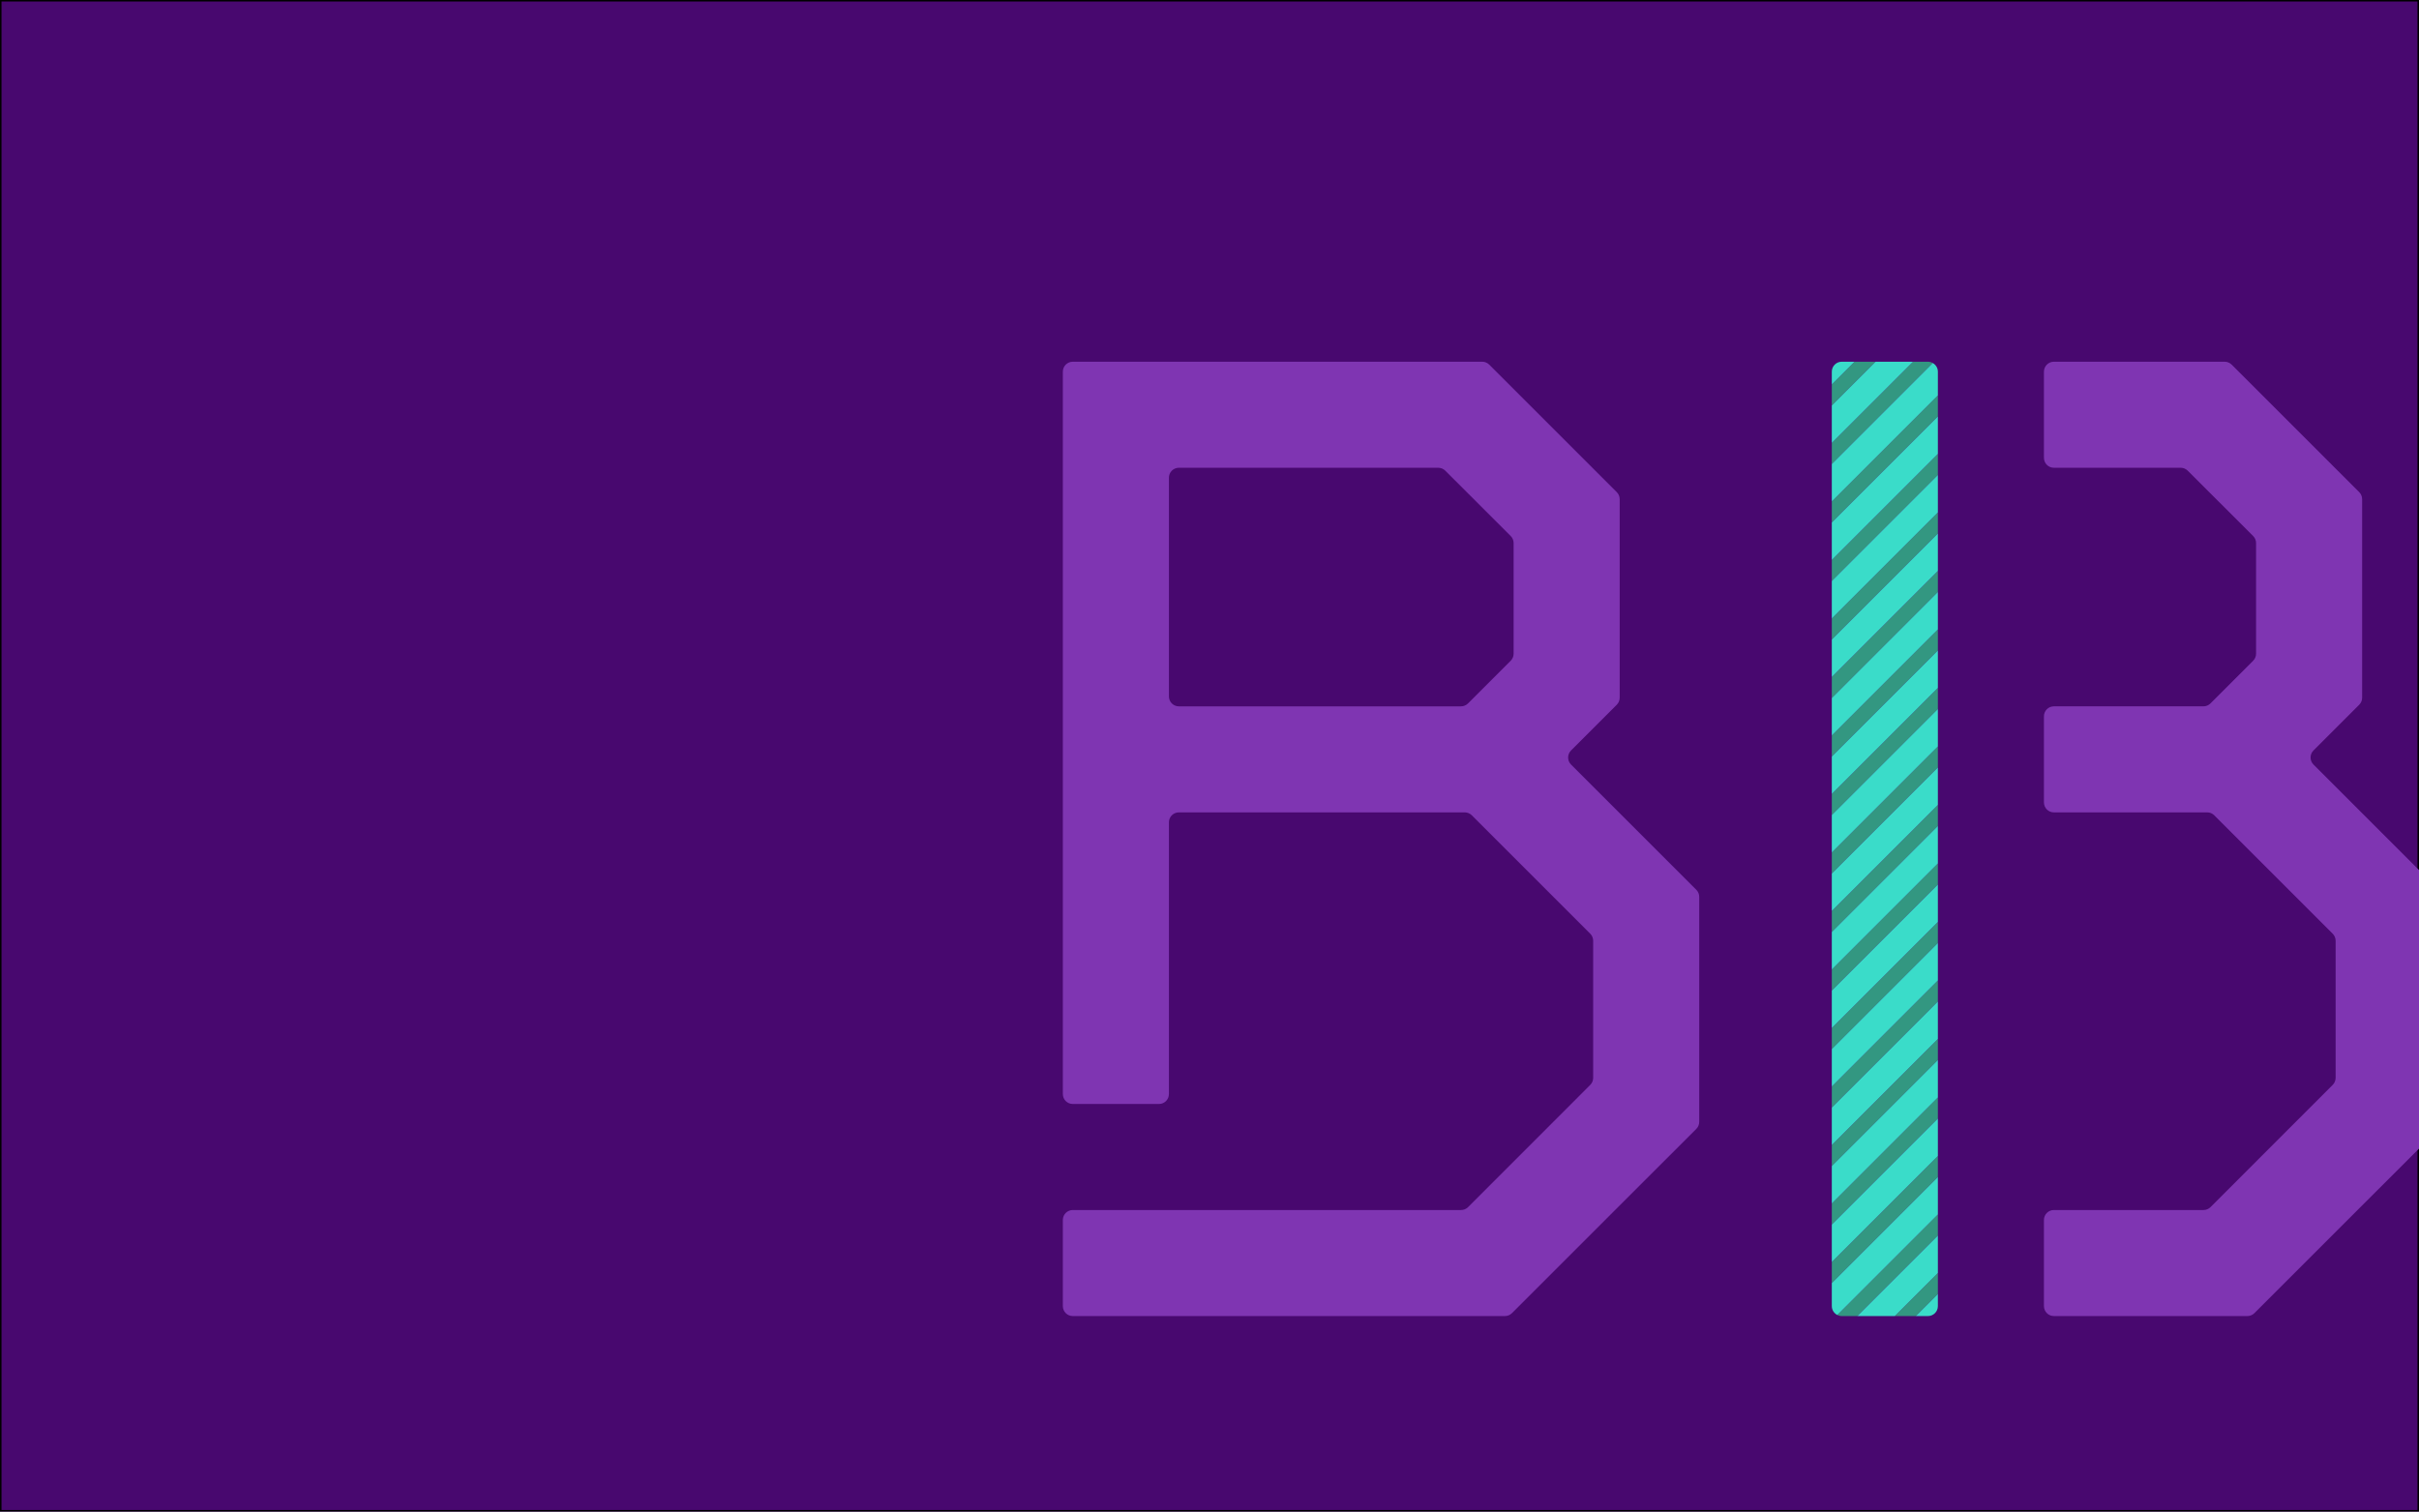
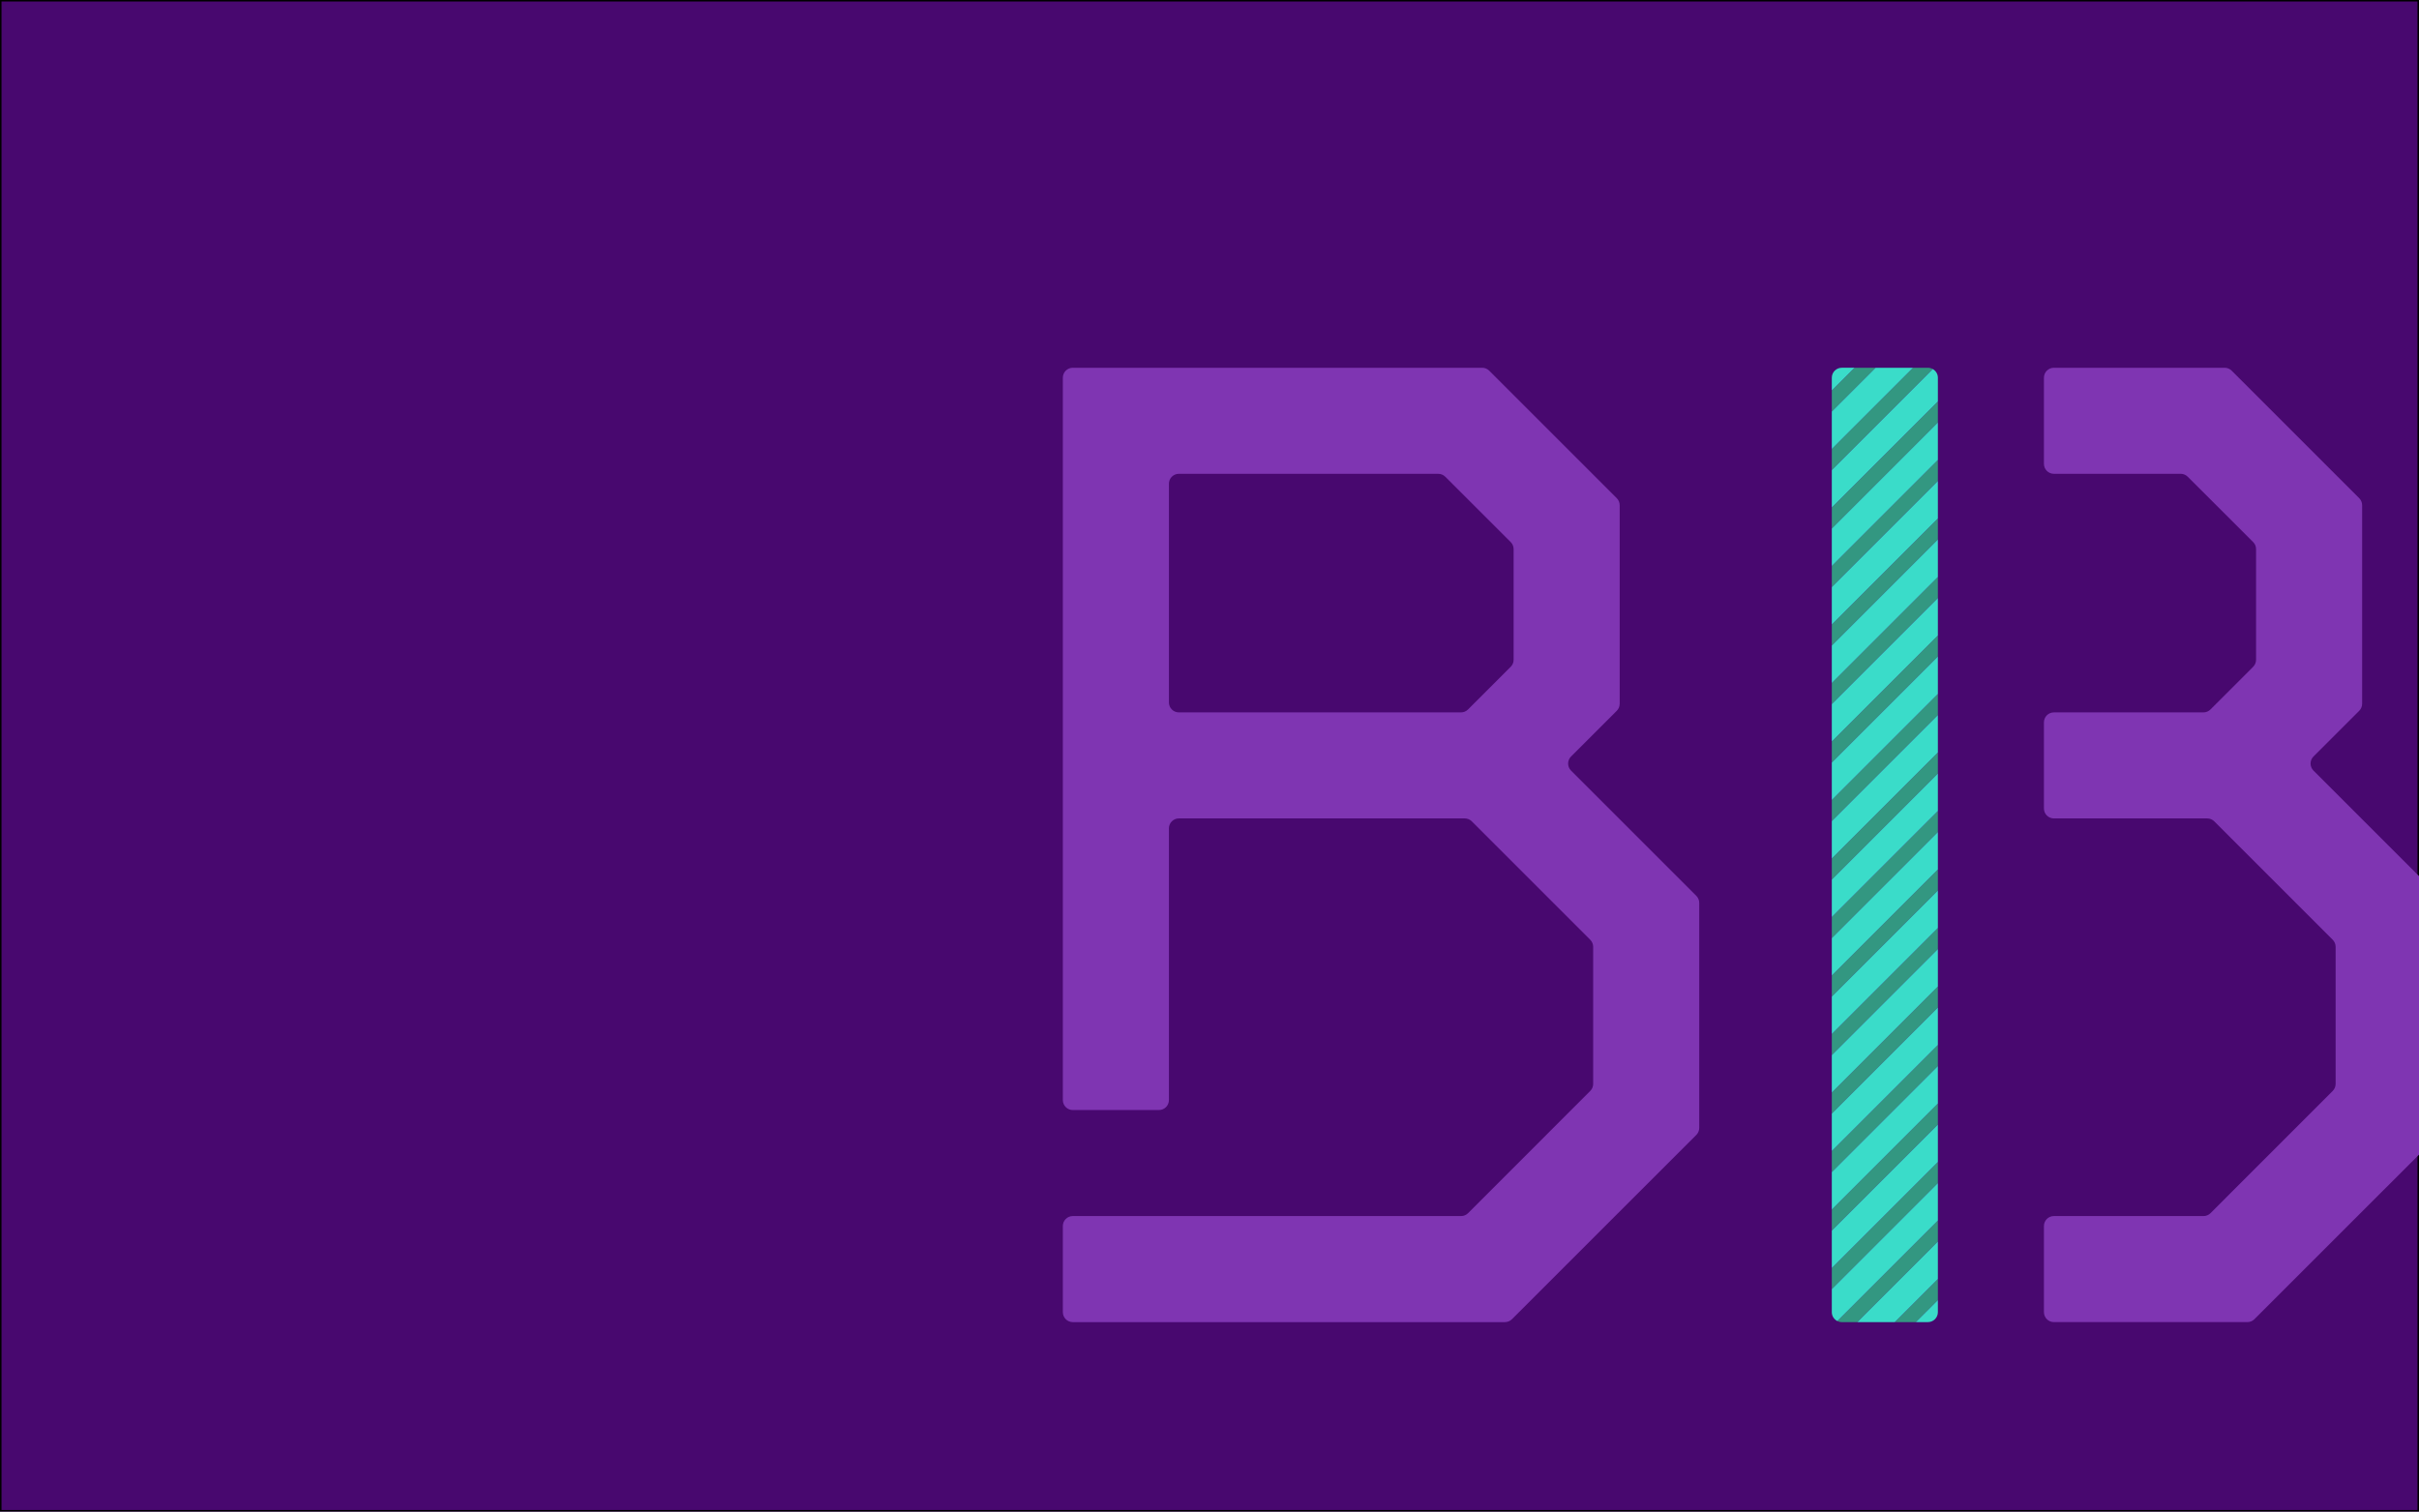
<svg xmlns="http://www.w3.org/2000/svg" xmlns:xlink="http://www.w3.org/1999/xlink" version="1.1" x="0px" y="0px" viewBox="0 0 800 500" style="enable-background:new 0 0 800 500;" xml:space="preserve">
  <g id="Layer_1">
    <g id="Main_x5F_Purple_x5F_BG_x5F_layer">
	</g>
  </g>
  <g id="crop">
    <g>
      <defs>
        <rect id="SVGID_1_" width="800" height="500" />
      </defs>
-       <clipPath id="SVGID_00000087377840845216963770000016902920415768197311_">
+       <clipPath id="SVGID_00000018951329334983201180000016315108906878830010_">
        <use xlink:href="#SVGID_1_" style="overflow:visible;" />
      </clipPath>
-       <rect style="clip-path:url(#SVGID_00000087377840845216963770000016902920415768197311_);fill:#48086F;stroke:#000000;stroke-miterlimit:10;" width="800" height="500" />
-       <g id="benefits_x5F_broker_x5F_core_00000078040485793909159430000016015236746978608554_" style="clip-path:url(#SVGID_00000087377840845216963770000016902920415768197311_);">
+       <rect style="clip-path:url(#SVGID_00000018951329334983201180000016315108906878830010_);fill:#48086F;stroke:#000000;stroke-miterlimit:10;" width="800" height="500" />
+       <g id="benefits_x5F_broker_x5F_core_00000078040485793909159430000016015236746978608554_" style="clip-path:url(#SVGID_00000018951329334983201180000016315108906878830010_);">
        <g>
-           <polygon style="fill:#339781;" points="605.808,327.657 640.885,292.58 640.885,285.628 605.808,320.705     " />
-           <polygon style="fill:#339781;" points="605.808,172.834 640.885,137.757 640.885,130.806 605.808,165.883     " />
-           <path style="fill:#339781;" d="M605.808,153.482l33.393-33.393c-0.477-0.269-1.019-0.435-1.605-0.435h-4.912l-26.877,26.877      V153.482z" />
-           <polygon style="fill:#339781;" points="605.808,347.01 640.885,311.932 640.885,304.981 605.808,340.058     " />
-           <polygon style="fill:#339781;" points="605.808,192.187 640.885,157.11 640.885,150.159 605.808,185.236     " />
-           <polygon style="fill:#339781;" points="605.808,250.245 640.885,215.169 640.885,208.217 605.808,243.294     " />
-           <polygon style="fill:#339781;" points="605.808,308.304 640.885,273.227 640.885,266.276 605.808,301.353     " />
-           <polygon style="fill:#339781;" points="605.808,366.362 640.885,331.285 640.885,324.334 605.808,359.411     " />
-           <polygon style="fill:#339781;" points="605.808,269.598 640.885,234.521 640.885,227.57 605.808,262.647     " />
-           <polygon style="fill:#339781;" points="605.808,211.54 640.885,176.463 640.885,169.512 605.808,204.589     " />
-           <polygon style="fill:#339781;" points="605.808,288.951 640.885,253.874 640.885,246.923 605.808,282     " />
-           <polygon style="fill:#339781;" points="605.808,385.715 640.885,350.638 640.885,343.687 605.808,378.764     " />
-           <path style="fill:#339781;" d="M609.096,435.346h5.139l26.65-26.65v-6.951l-33.246,33.246      C608.079,435.211,608.57,435.346,609.096,435.346z" />
-           <polygon style="fill:#339781;" points="605.808,424.421 640.885,389.344 640.885,382.392 605.808,417.469     " />
-           <polygon style="fill:#339781;" points="633.588,435.346 640.885,428.049 640.885,421.098 626.636,435.346     " />
-           <polygon style="fill:#339781;" points="605.808,230.893 640.885,195.816 640.885,188.864 605.808,223.941     " />
-           <polygon style="fill:#339781;" points="605.808,405.068 640.885,369.991 640.885,363.04 605.808,398.117     " />
-           <polygon style="fill:#339781;" points="613.331,119.654 605.808,127.177 605.808,134.129 620.283,119.654     " />
-           <polygon style="fill:#3ADCC9;" points="605.808,262.647 640.885,227.57 640.885,215.169 605.808,250.245     " />
-           <polygon style="fill:#3ADCC9;" points="605.808,282 640.885,246.923 640.885,234.521 605.808,269.598     " />
-           <polygon style="fill:#3ADCC9;" points="605.808,243.294 640.885,208.217 640.885,195.816 605.808,230.893     " />
-           <polygon style="fill:#3ADCC9;" points="605.808,301.353 640.885,266.276 640.885,253.874 605.808,288.951     " />
-           <polygon style="fill:#3ADCC9;" points="605.808,320.705 640.885,285.628 640.885,273.227 605.808,308.304     " />
-           <path style="fill:#3ADCC9;" d="M605.808,165.883l35.077-35.077v-7.864c0-1.23-0.684-2.29-1.684-2.854l-33.393,33.393V165.883z" />
-           <polygon style="fill:#3ADCC9;" points="605.808,134.129 605.808,146.53 632.684,119.654 620.283,119.654     " />
-           <path style="fill:#3ADCC9;" d="M609.096,119.654c-1.816,0-3.288,1.472-3.288,3.288v4.235l7.524-7.524H609.096z" />
-           <polygon style="fill:#3ADCC9;" points="605.808,185.236 640.885,150.159 640.885,137.757 605.808,172.834     " />
-           <polygon style="fill:#3ADCC9;" points="605.808,204.589 640.885,169.512 640.885,157.11 605.808,192.187     " />
-           <polygon style="fill:#3ADCC9;" points="605.808,359.411 640.885,324.334 640.885,311.932 605.808,347.01     " />
-           <polygon style="fill:#3ADCC9;" points="605.808,223.941 640.885,188.864 640.885,176.463 605.808,211.54     " />
-           <polygon style="fill:#3ADCC9;" points="605.808,340.058 640.885,304.981 640.885,292.58 605.808,327.657     " />
-           <polygon style="fill:#3ADCC9;" points="605.808,398.117 640.885,363.04 640.885,350.638 605.808,385.715     " />
-           <polygon style="fill:#3ADCC9;" points="605.808,378.764 640.885,343.687 640.885,331.285 605.808,366.362     " />
-           <polygon style="fill:#3ADCC9;" points="605.808,417.469 640.885,382.392 640.885,369.991 605.808,405.068     " />
-           <path style="fill:#3ADCC9;" d="M637.596,435.346c1.816,0,3.289-1.472,3.289-3.288v-4.008l-7.297,7.297H637.596z" />
-           <polygon style="fill:#3ADCC9;" points="626.636,435.346 640.885,421.098 640.885,408.696 614.235,435.346     " />
-           <path style="fill:#3ADCC9;" d="M605.808,432.058c0,1.29,0.75,2.395,1.831,2.934l33.246-33.246v-12.401l-35.077,35.077V432.058z" />
+           <polygon style="fill:#339781;" points="605.808,329.657 640.885,294.58 640.885,287.628 605.808,322.705     " />
+           <polygon style="fill:#339781;" points="605.808,174.834 640.885,139.757 640.885,132.806 605.808,167.883     " />
+           <path style="fill:#339781;" d="M605.808,155.482l33.393-33.393c-0.477-0.269-1.019-0.435-1.605-0.435h-4.912l-26.877,26.877      V155.482z" />
+           <polygon style="fill:#339781;" points="605.808,349.01 640.885,313.932 640.885,306.981 605.808,342.058     " />
+           <polygon style="fill:#339781;" points="605.808,194.187 640.885,159.11 640.885,152.159 605.808,187.236     " />
+           <polygon style="fill:#339781;" points="605.808,252.245 640.885,217.169 640.885,210.217 605.808,245.294     " />
+           <polygon style="fill:#339781;" points="605.808,310.304 640.885,275.227 640.885,268.276 605.808,303.353     " />
+           <polygon style="fill:#339781;" points="605.808,368.362 640.885,333.285 640.885,326.334 605.808,361.411     " />
+           <polygon style="fill:#339781;" points="605.808,271.598 640.885,236.521 640.885,229.57 605.808,264.647     " />
+           <polygon style="fill:#339781;" points="605.808,213.54 640.885,178.463 640.885,171.512 605.808,206.589     " />
+           <polygon style="fill:#339781;" points="605.808,290.951 640.885,255.874 640.885,248.923 605.808,284     " />
+           <polygon style="fill:#339781;" points="605.808,387.715 640.885,352.638 640.885,345.687 605.808,380.764     " />
+           <path style="fill:#339781;" d="M609.096,437.346h5.139l26.65-26.65v-6.951l-33.246,33.246      C608.079,437.211,608.57,437.346,609.096,437.346z" />
+           <polygon style="fill:#339781;" points="605.808,426.421 640.885,391.344 640.885,384.392 605.808,419.469     " />
+           <polygon style="fill:#339781;" points="633.588,437.346 640.885,430.049 640.885,423.098 626.636,437.346     " />
+           <polygon style="fill:#339781;" points="605.808,232.893 640.885,197.816 640.885,190.864 605.808,225.941     " />
+           <polygon style="fill:#339781;" points="605.808,407.068 640.885,371.991 640.885,365.04 605.808,400.117     " />
+           <polygon style="fill:#339781;" points="613.331,121.654 605.808,129.177 605.808,136.129 620.283,121.654     " />
+           <polygon style="fill:#3ADCC9;" points="605.808,264.647 640.885,229.57 640.885,217.169 605.808,252.245     " />
+           <polygon style="fill:#3ADCC9;" points="605.808,284 640.885,248.923 640.885,236.521 605.808,271.598     " />
+           <polygon style="fill:#3ADCC9;" points="605.808,245.294 640.885,210.217 640.885,197.816 605.808,232.893     " />
+           <polygon style="fill:#3ADCC9;" points="605.808,303.353 640.885,268.276 640.885,255.874 605.808,290.951     " />
+           <polygon style="fill:#3ADCC9;" points="605.808,322.705 640.885,287.628 640.885,275.227 605.808,310.304     " />
+           <path style="fill:#3ADCC9;" d="M605.808,167.883l35.077-35.077v-7.864c0-1.23-0.684-2.29-1.684-2.854l-33.393,33.393V167.883z" />
+           <polygon style="fill:#3ADCC9;" points="605.808,136.129 605.808,148.53 632.684,121.654 620.283,121.654     " />
+           <path style="fill:#3ADCC9;" d="M609.096,121.654c-1.816,0-3.288,1.472-3.288,3.288v4.235l7.524-7.524H609.096z" />
+           <polygon style="fill:#3ADCC9;" points="605.808,187.236 640.885,152.159 640.885,139.757 605.808,174.834     " />
+           <polygon style="fill:#3ADCC9;" points="605.808,206.589 640.885,171.512 640.885,159.11 605.808,194.187     " />
+           <polygon style="fill:#3ADCC9;" points="605.808,361.411 640.885,326.334 640.885,313.932 605.808,349.01     " />
+           <polygon style="fill:#3ADCC9;" points="605.808,225.941 640.885,190.864 640.885,178.463 605.808,213.54     " />
+           <polygon style="fill:#3ADCC9;" points="605.808,342.058 640.885,306.981 640.885,294.58 605.808,329.657     " />
+           <polygon style="fill:#3ADCC9;" points="605.808,400.117 640.885,365.04 640.885,352.638 605.808,387.715     " />
+           <polygon style="fill:#3ADCC9;" points="605.808,380.764 640.885,345.687 640.885,333.285 605.808,368.362     " />
+           <polygon style="fill:#3ADCC9;" points="605.808,419.469 640.885,384.392 640.885,371.991 605.808,407.068     " />
+           <path style="fill:#3ADCC9;" d="M637.596,437.346c1.816,0,3.289-1.472,3.289-3.288v-4.008l-7.297,7.297H637.596z" />
+           <polygon style="fill:#3ADCC9;" points="626.636,437.346 640.885,423.098 640.885,410.696 614.235,437.346     " />
+           <path style="fill:#3ADCC9;" d="M605.808,434.058c0,1.29,0.75,2.395,1.831,2.934l33.246-33.246v-12.401l-35.077,35.077V434.058z" />
        </g>
-         <path style="fill:#7F35B2;" d="M544.16,277.5l-24.596-24.596c-1.284-1.284-1.284-3.366,0-4.651l15.127-15.127     c0.617-0.617,0.963-1.453,0.963-2.325v-32.224v-33.452c0-0.872-0.346-1.709-0.963-2.325l-8.069-8.069l-34.114-34.114     c-0.617-0.617-1.453-0.963-2.325-0.963h-48.25h-87.144c-1.816,0-3.288,1.472-3.288,3.288v23.019v8.769v78.923v35.077v93.173     c0,1.816,1.472,3.288,3.288,3.288h28.5c1.816,0,3.288-1.472,3.288-3.288v-89.885c0-1.816,1.472-3.288,3.288-3.288h59.609h34.943     c0.872,0,1.709,0.346,2.325,0.963l5.68,5.679l33.5,33.5c0.617,0.617,0.963,1.453,0.963,2.325v45.354     c0,0.872-0.346,1.708-0.963,2.325l-40.408,40.429c-0.617,0.617-1.453,0.964-2.326,0.964h-128.4c-1.816,0-3.288,1.472-3.288,3.288     v28.5c0,1.816,1.472,3.288,3.288,3.288h126.737h16.176c0.872,0,1.709-0.346,2.325-0.963l18.088-18.088l16.026-16.026     l26.856-26.835c0.617-0.617,0.964-1.454,0.964-2.326v-40.993v-14.776v-18.676c0-0.872-0.346-1.709-0.963-2.325L544.16,277.5z      M485.492,232.691c-0.617,0.617-1.453,0.963-2.325,0.963h-32.465h-60.837c-1.816,0-3.288-1.472-3.288-3.288v-72.346     c0-1.816,1.472-3.288,3.288-3.288h85.783c0.872,0,1.708,0.346,2.324,0.962l21.64,21.62c0.617,0.617,0.964,1.454,0.964,2.326     v36.605c0,0.872-0.346,1.709-0.963,2.325l-7.192,7.192L485.492,232.691z" />
-         <path style="fill:#7F35B2;" d="M789.698,277.5l-24.596-24.596c-1.284-1.284-1.284-3.366,0-4.651l15.127-15.127     c0.617-0.617,0.963-1.453,0.963-2.325v-32.224v-33.452c0-0.872-0.346-1.709-0.963-2.325l-8.069-8.069l-34.114-34.114     c-0.617-0.617-1.453-0.963-2.325-0.963h-48.25h-8.221c-1.816,0-3.288,1.472-3.288,3.288v28.5c0,1.816,1.472,3.288,3.288,3.288     h41.937c0.872,0,1.708,0.346,2.324,0.962l21.64,21.62c0.617,0.617,0.964,1.454,0.964,2.326v36.605     c0,0.872-0.346,1.709-0.963,2.325l-7.192,7.192l-6.929,6.929c-0.617,0.617-1.453,0.963-2.325,0.963H696.24h-16.99     c-1.816,0-3.288,1.472-3.288,3.288v28.5c0,1.816,1.472,3.288,3.288,3.288h15.763h34.943c0.872,0,1.709,0.346,2.325,0.963     l5.68,5.679l33.5,33.5c0.617,0.617,0.963,1.453,0.963,2.325v45.354c0,0.872-0.346,1.708-0.963,2.325l-40.408,40.429     c-0.617,0.617-1.453,0.964-2.326,0.964H679.25c-1.816,0-3.288,1.472-3.288,3.288v28.5c0,1.816,1.472,3.288,3.288,3.288h47.814     h16.176c0.872,0,1.709-0.346,2.325-0.963l18.088-18.088l16.026-16.026l26.856-26.835c0.617-0.617,0.964-1.454,0.964-2.326     v-40.993v-14.776v-18.676c0-0.872-0.346-1.709-0.963-2.325L789.698,277.5z" />
+         <path style="fill:#7F35B2;" d="M544.16,279.5l-24.596-24.596c-1.284-1.284-1.284-3.366,0-4.651l15.127-15.127     c0.617-0.617,0.963-1.453,0.963-2.325v-32.224v-33.452c0-0.872-0.346-1.709-0.963-2.325l-8.069-8.069l-34.114-34.114     c-0.617-0.617-1.453-0.963-2.325-0.963h-48.25h-87.144c-1.816,0-3.288,1.472-3.288,3.288v23.019v8.769v78.923v35.077v93.173     c0,1.816,1.472,3.288,3.288,3.288h28.5c1.816,0,3.288-1.472,3.288-3.288v-89.885c0-1.816,1.472-3.288,3.288-3.288h59.609h34.943     c0.872,0,1.709,0.346,2.325,0.963l5.68,5.679l33.5,33.5c0.617,0.617,0.963,1.453,0.963,2.325v45.354     c0,0.872-0.346,1.708-0.963,2.325l-40.408,40.429c-0.617,0.617-1.453,0.964-2.326,0.964h-128.4c-1.816,0-3.288,1.472-3.288,3.288     v28.5c0,1.816,1.472,3.288,3.288,3.288h126.737h16.176c0.872,0,1.709-0.346,2.325-0.963l18.088-18.088l16.026-16.026     l26.856-26.835c0.617-0.617,0.964-1.454,0.964-2.326v-40.993v-14.776v-18.676c0-0.872-0.346-1.709-0.963-2.325L544.16,279.5z      M485.492,234.691c-0.617,0.617-1.453,0.963-2.325,0.963h-32.465h-60.837c-1.816,0-3.288-1.472-3.288-3.288v-72.346     c0-1.816,1.472-3.288,3.288-3.288h85.783c0.872,0,1.708,0.346,2.324,0.962l21.64,21.62c0.617,0.617,0.964,1.454,0.964,2.326     v36.605c0,0.872-0.346,1.709-0.963,2.325l-7.192,7.192L485.492,234.691z" />
+         <path style="fill:#7F35B2;" d="M789.698,279.5l-24.596-24.596c-1.284-1.284-1.284-3.366,0-4.651l15.127-15.127     c0.617-0.617,0.963-1.453,0.963-2.325v-32.224v-33.452c0-0.872-0.346-1.709-0.963-2.325l-8.069-8.069l-34.114-34.114     c-0.617-0.617-1.453-0.963-2.325-0.963h-48.25h-8.221c-1.816,0-3.288,1.472-3.288,3.288v28.5c0,1.816,1.472,3.288,3.288,3.288     h41.937c0.872,0,1.708,0.346,2.324,0.962l21.64,21.62c0.617,0.617,0.964,1.454,0.964,2.326v36.605     c0,0.872-0.346,1.709-0.963,2.325l-7.192,7.192l-6.929,6.929c-0.617,0.617-1.453,0.963-2.325,0.963H696.24h-16.99     c-1.816,0-3.288,1.472-3.288,3.288v28.5c0,1.816,1.472,3.288,3.288,3.288h15.763h34.943c0.872,0,1.709,0.346,2.325,0.963     l5.68,5.679l33.5,33.5c0.617,0.617,0.963,1.453,0.963,2.325v45.354c0,0.872-0.346,1.708-0.963,2.325l-40.408,40.429     c-0.617,0.617-1.453,0.964-2.326,0.964H679.25c-1.816,0-3.288,1.472-3.288,3.288v28.5c0,1.816,1.472,3.288,3.288,3.288h47.814     h16.176c0.872,0,1.709-0.346,2.325-0.963l18.088-18.088l16.026-16.026l26.856-26.835c0.617-0.617,0.964-1.454,0.964-2.326     v-40.993v-14.776v-18.676c0-0.872-0.346-1.709-0.963-2.325L789.698,279.5z" />
      </g>
-       <g style="clip-path:url(#SVGID_00000087377840845216963770000016902920415768197311_);">
+       <g style="clip-path:url(#SVGID_00000018951329334983201180000016315108906878830010_);">
		</g>
    </g>
  </g>
</svg>
